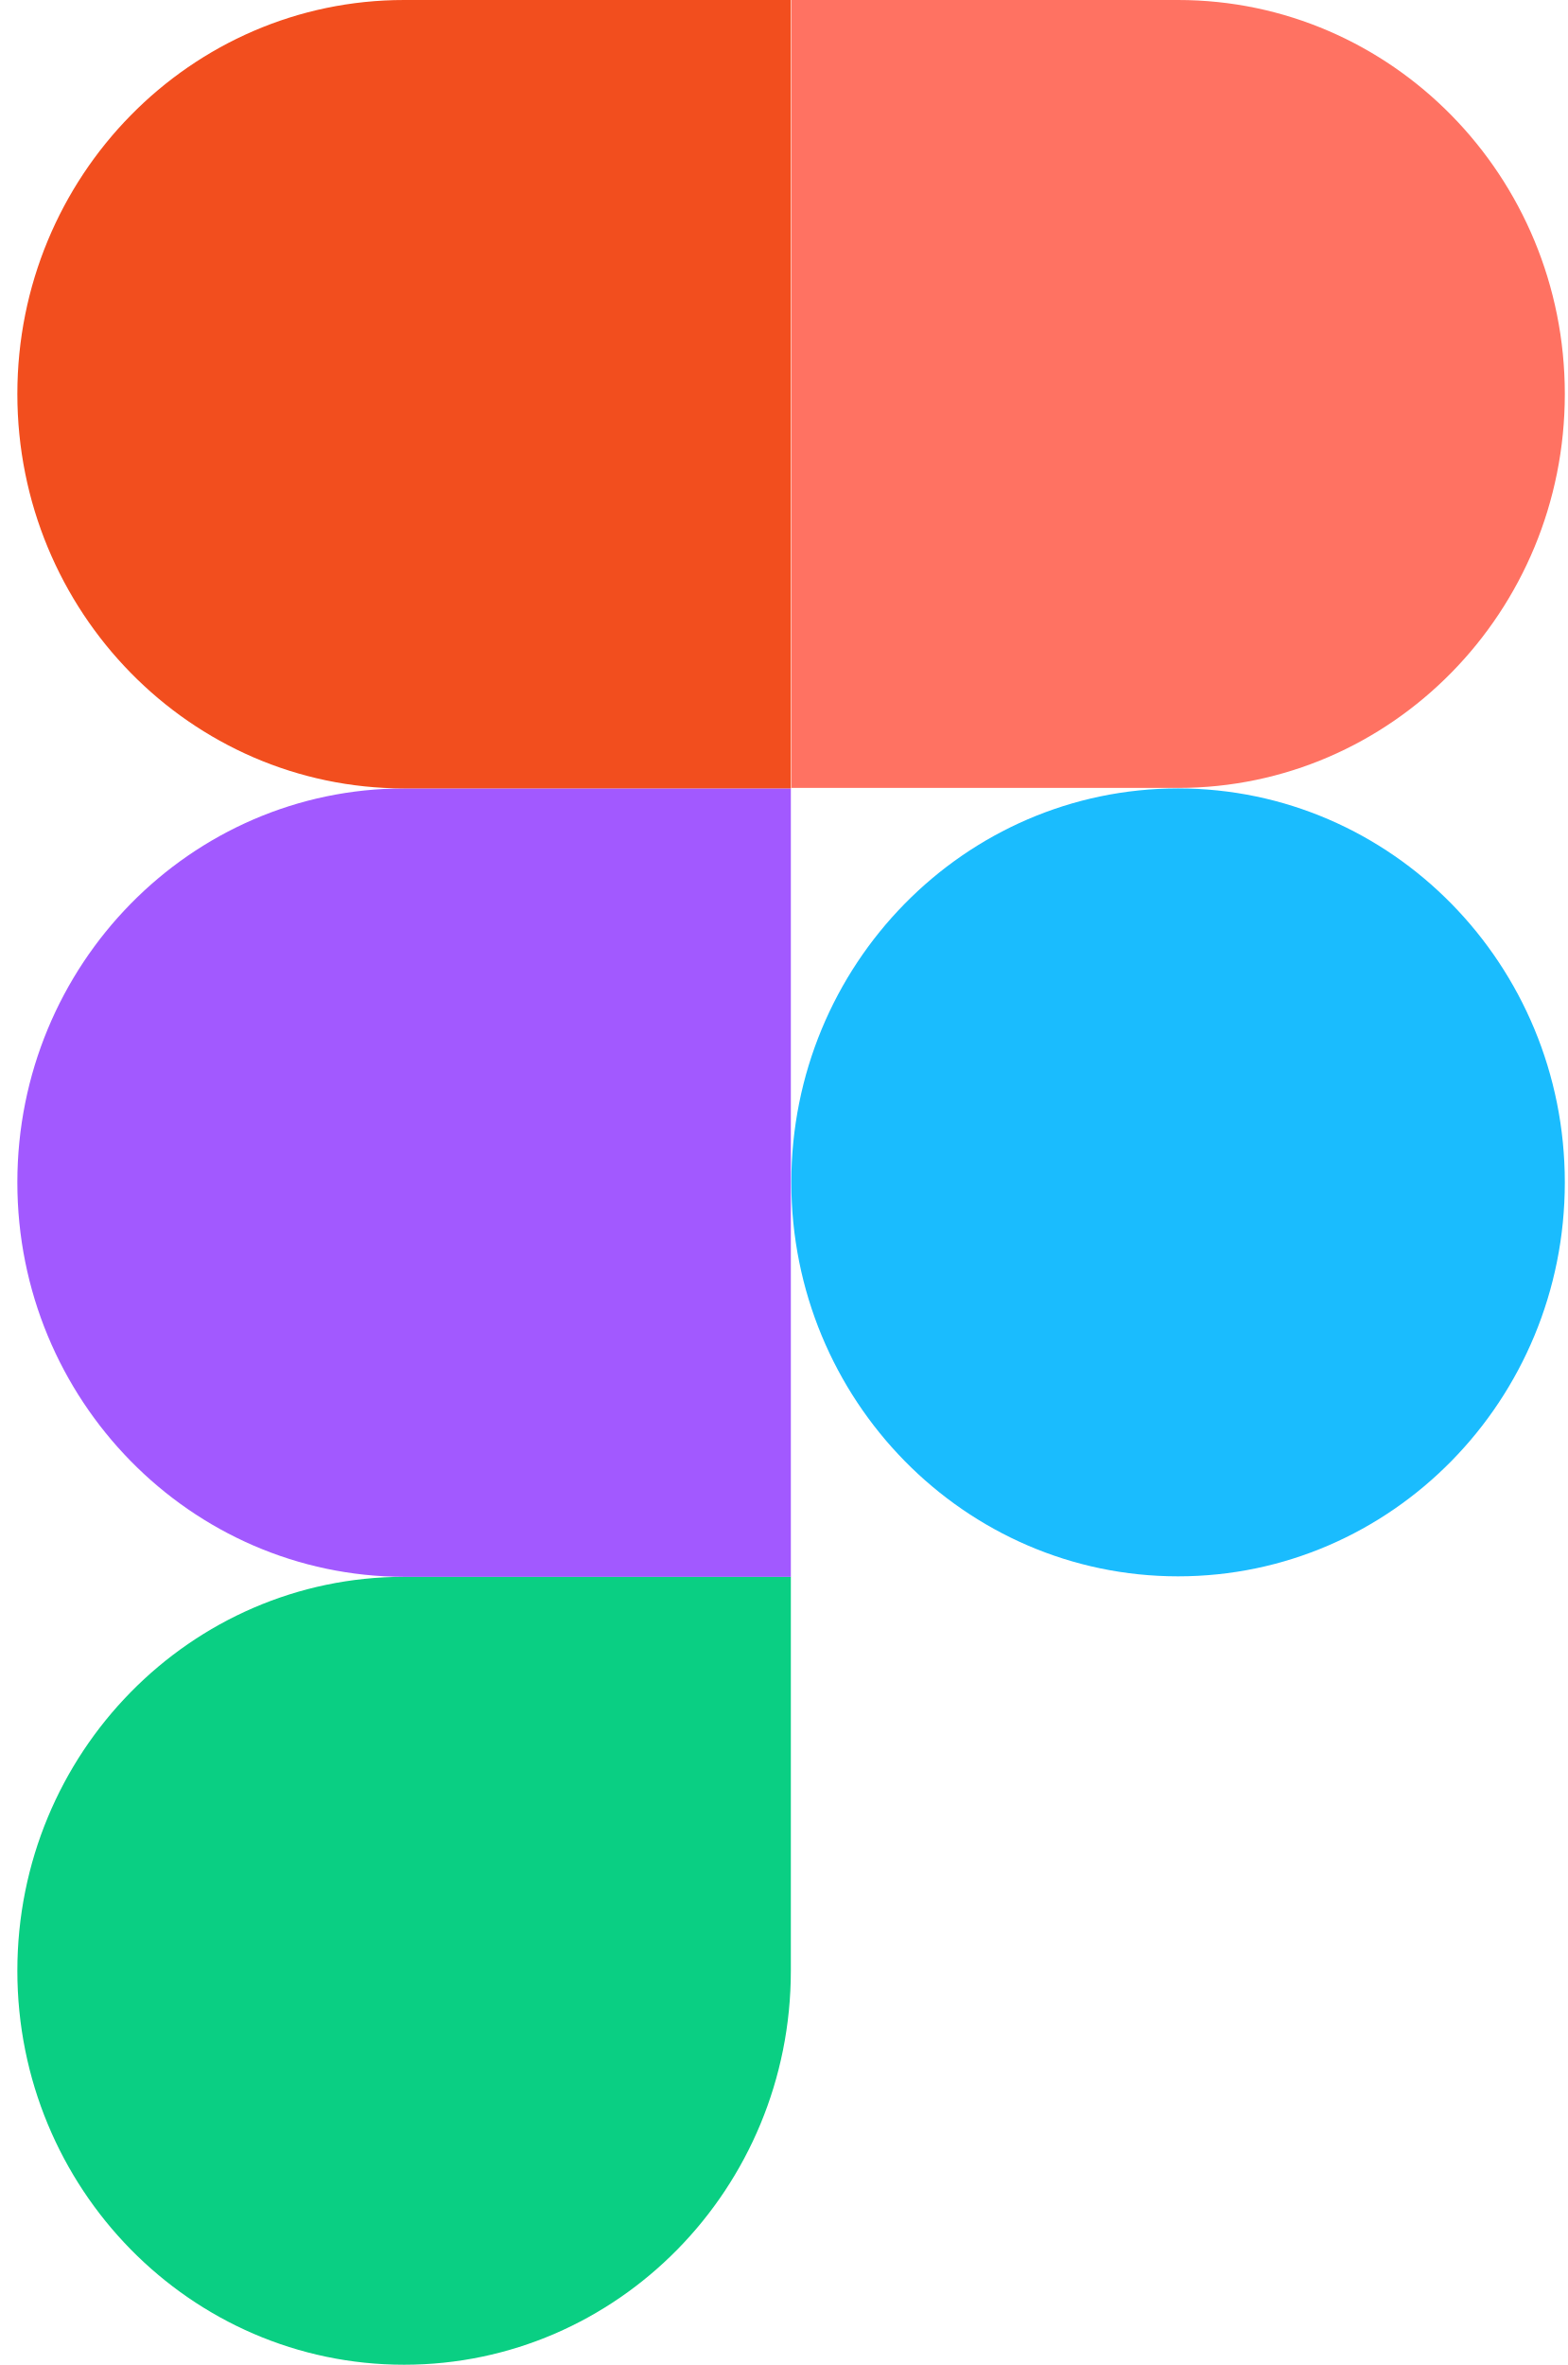
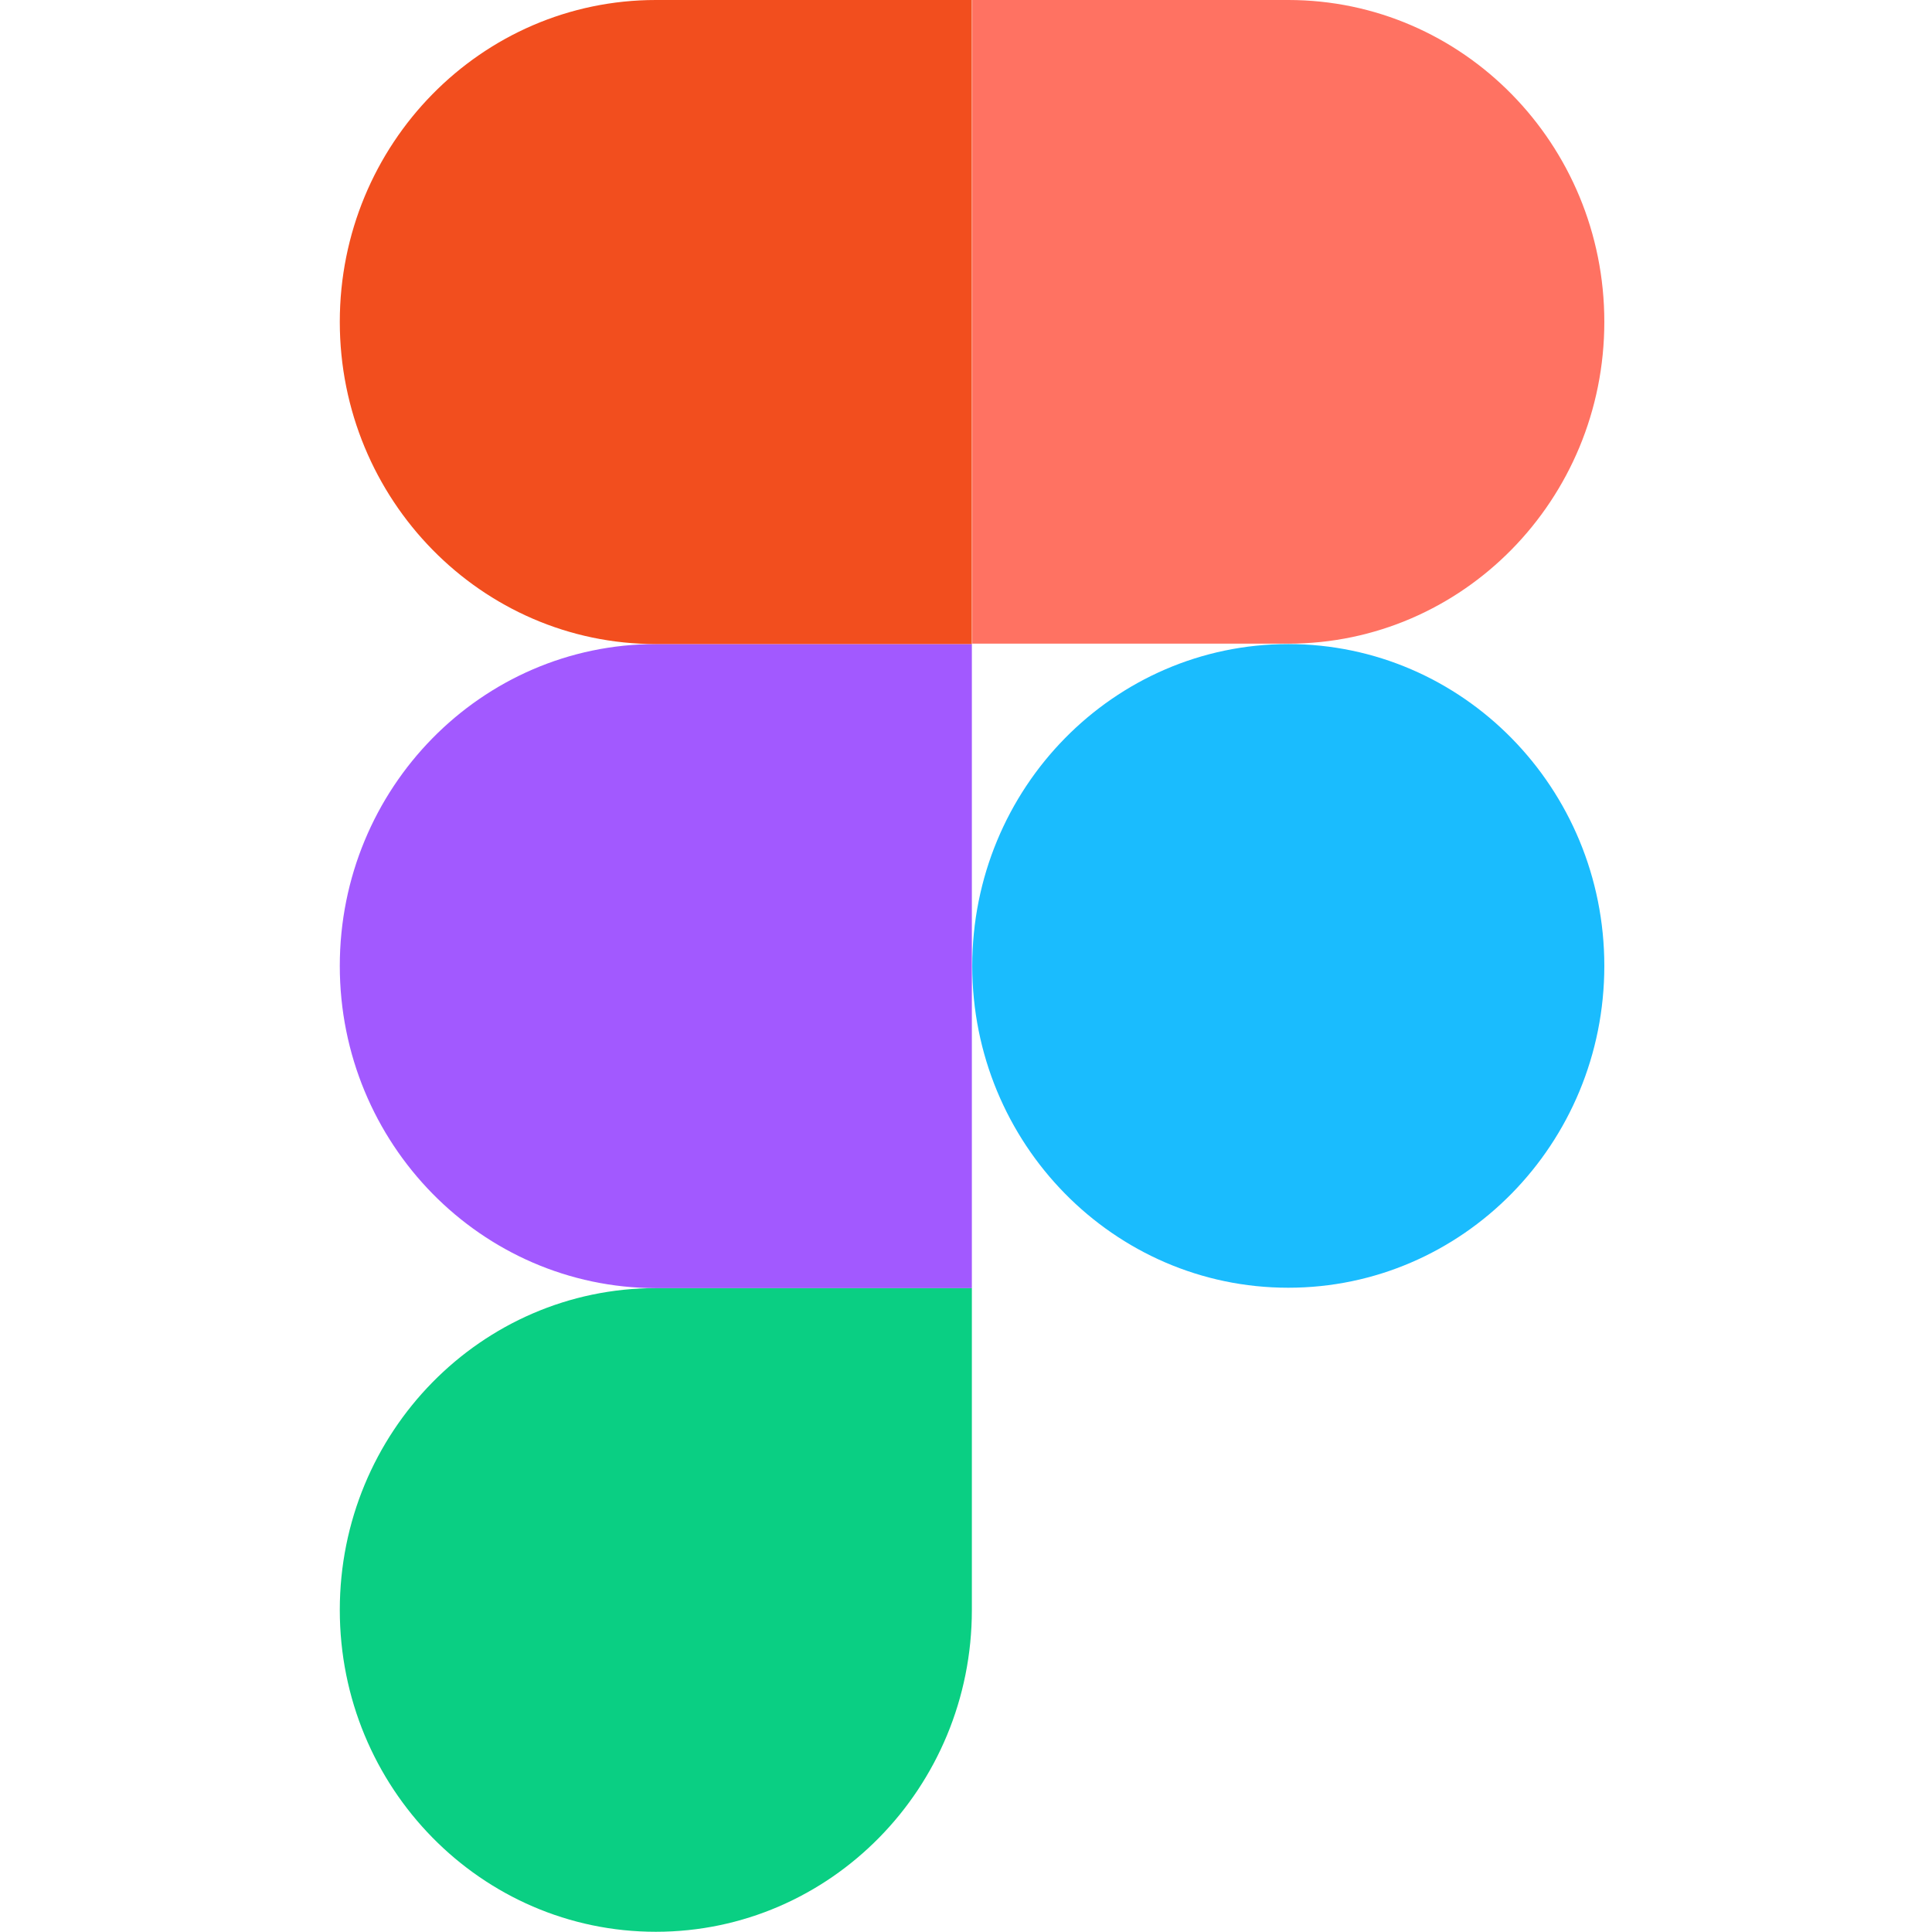
- <svg xmlns="http://www.w3.org/2000/svg" width="59" height="89" viewBox="0 0 59 89" fill="none">
+ <svg xmlns="http://www.w3.org/2000/svg" width="50" height="50" viewBox="0 0 59 89" fill="none">
  <path d="M15.211 88.99C23.25 88.99 29.77 82.35 29.77 74.165V59.339H15.211C7.173 59.339 0.653 65.979 0.653 74.165C0.653 82.35 7.173 88.99 15.211 88.99Z" fill="#0ACF83" />
  <path d="M0.653 44.496C0.653 36.31 7.173 29.67 15.211 29.67H29.77V59.34H15.211C7.173 59.321 0.653 52.682 0.653 44.496Z" fill="#A259FF" />
  <path d="M0.653 14.826C0.653 6.64 7.173 0 15.211 0H29.77V29.67H15.211C7.173 29.67 0.653 23.012 0.653 14.826Z" fill="#F24E1E" />
  <path d="M29.788 0H44.347C52.385 0 58.905 6.64 58.905 14.826C58.905 23.012 52.385 29.651 44.347 29.651H29.788V0V0Z" fill="#FF7262" />
  <path d="M58.905 44.496C58.905 52.682 52.385 59.321 44.347 59.321C36.308 59.321 29.788 52.682 29.788 44.496C29.788 36.31 36.308 29.67 44.347 29.67C52.385 29.67 58.905 36.31 58.905 44.496Z" fill="#1ABCFE" />
</svg>
